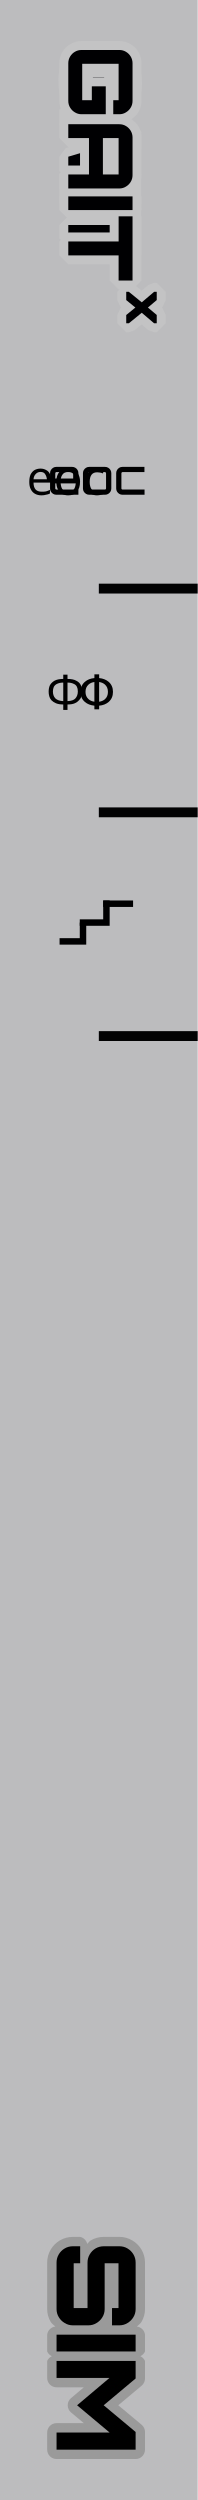
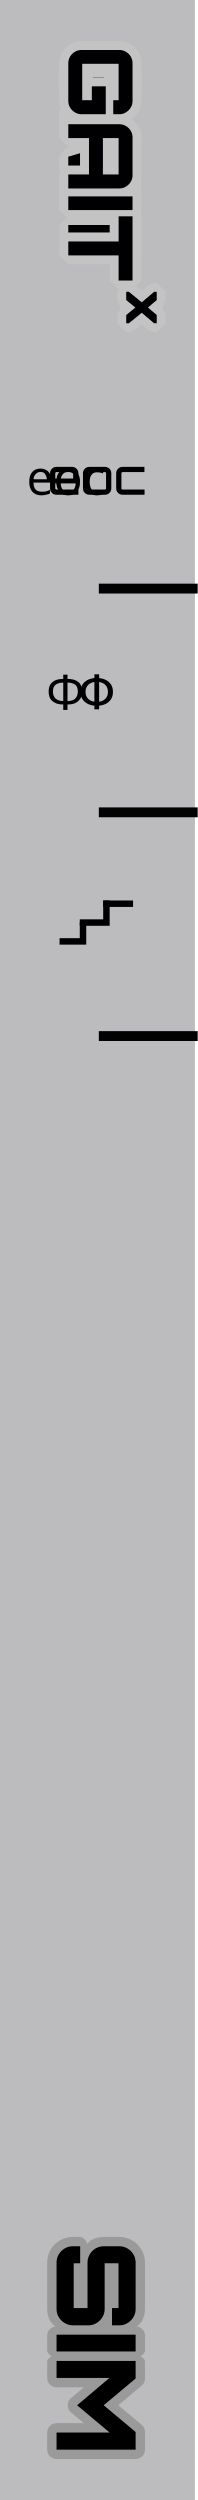
<svg xmlns="http://www.w3.org/2000/svg" xmlns:xlink="http://www.w3.org/1999/xlink" id="svg5" version="1.1" viewBox="0 0 10.16 128.5" height="128.5mm" width="10.16mm" xml:space="preserve">
  <defs id="defs2">
    <linearGradient id="linearGradient7378">
      <stop style="stop-color:#bd91df;stop-opacity:1;" offset="0" id="stop12941" />
      <stop style="stop-color:#28c6ff;stop-opacity:1;" offset="1" id="stop12943" />
    </linearGradient>
    <rect x="-362.746" y="242.835" width="272.943" height="175.773" id="rect2576" />
    <rect x="0" y="456.791" width="76.8" height="28.878" id="rect405" />
    <linearGradient id="linearGradient1445">
      <stop style="stop-color:#e0e8f3;stop-opacity:1;" offset="0" id="stop1441" />
      <stop style="stop-color:#e0e8f3;stop-opacity:0;" offset="1" id="stop1443" />
    </linearGradient>
    <rect x="7.071" y="69.296" width="26.163" height="19.092" id="rect292" />
    <rect x="7.071" y="69.296" width="26.163" height="19.092" id="rect374" />
    <linearGradient xlink:href="#linearGradient1445" id="linearGradient1451" x1="2.957" y1="5.593" x2="17.363" y2="5.593" gradientUnits="userSpaceOnUse" />
    <rect x="-362.746" y="242.835" width="272.943" height="175.773" id="rect725" />
    <rect x="-362.746" y="242.835" width="272.943" height="175.773" id="rect806" />
    <rect x="-362.746" y="242.835" width="272.943" height="175.773" id="rect872" />
    <mask maskUnits="userSpaceOnUse" id="mask12356-9">
      <path style="fill:#ff00ff;stroke:#fe5aff;stroke-width:0.102;stroke-linejoin:bevel;stroke-dasharray:none;stroke-opacity:1;paint-order:stroke fill markers" d="m 4.247,120.102 1e-7,-40.771 H 16.338 v 40.771 z" id="path12358-1" />
    </mask>
    <mask maskUnits="userSpaceOnUse" id="mask12412-7">
      <path style="fill:#ff00ff;stroke:#fe5aff;stroke-width:0.102;stroke-linejoin:bevel;stroke-dasharray:none;stroke-opacity:1;paint-order:stroke fill markers" d="m 4.247,120.102 1e-7,-40.771 H 16.338 v 40.771 z" id="path12414-0" />
    </mask>
    <mask maskUnits="userSpaceOnUse" id="mask12412-8">
      <path style="fill:#ff00ff;stroke:#fe5aff;stroke-width:0.102;stroke-linejoin:bevel;stroke-dasharray:none;stroke-opacity:1;paint-order:stroke fill markers" d="m 4.247,120.102 1e-7,-40.771 H 16.338 v 40.771 z" id="path12414-9" />
    </mask>
    <mask maskUnits="userSpaceOnUse" id="mask12352-9">
      <path style="fill:#ff00ff;stroke:#fe5aff;stroke-width:0.102;stroke-linejoin:bevel;stroke-dasharray:none;stroke-opacity:1;paint-order:stroke fill markers" d="m 4.247,120.102 1e-7,-40.771 H 16.338 v 40.771 z" id="path12354-1" />
    </mask>
    <mask maskUnits="userSpaceOnUse" id="mask12428-3">
      <path style="fill:#ff00ff;stroke:#fe5aff;stroke-width:0.102;stroke-linejoin:bevel;stroke-dasharray:none;stroke-opacity:1;paint-order:stroke fill markers" d="m 4.247,120.102 1e-7,-40.771 H 16.338 v 40.771 z" id="path12430-2" />
    </mask>
    <mask maskUnits="userSpaceOnUse" id="mask12428-6">
      <path style="fill:#ff00ff;stroke:#fe5aff;stroke-width:0.102;stroke-linejoin:bevel;stroke-dasharray:none;stroke-opacity:1;paint-order:stroke fill markers" d="m 4.247,120.102 1e-7,-40.771 H 16.338 v 40.771 z" id="path12430-5" />
    </mask>
    <clipPath clipPathUnits="userSpaceOnUse" id="clipPath4444">
      <path style="display:inline;fill:#ff00ff;stroke:#fe5aff;stroke-width:0.102;stroke-linejoin:bevel;stroke-dasharray:none;stroke-opacity:1;paint-order:stroke fill markers" d="m 4.247,120.102 1e-7,-40.771 H 16.338 v 40.771 z" id="path4446" />
    </clipPath>
    <linearGradient xlink:href="#linearGradient5347" id="linearGradient744-8" gradientUnits="userSpaceOnUse" x1="-333.707" y1="244.45" x2="-333.707" y2="264.524" />
    <linearGradient id="linearGradient5347">
      <stop style="stop-color:#10ccd2;stop-opacity:1;" offset="0" id="stop5343" />
      <stop style="stop-color:#cd25cd;stop-opacity:1;" offset="1" id="stop5345" />
    </linearGradient>
    <rect x="-362.746" y="242.835" width="60.788" height="29.02" id="rect2576-0" />
    <rect x="-362.746" y="242.835" width="60.788" height="29.02" id="rect7641" />
    <linearGradient xlink:href="#linearGradient5347" id="linearGradient344" gradientUnits="userSpaceOnUse" x1="-333.707" y1="244.45" x2="-333.707" y2="264.524" />
    <linearGradient xlink:href="#linearGradient5347" id="linearGradient670" gradientUnits="userSpaceOnUse" x1="-333.707" y1="244.45" x2="-333.707" y2="264.524" />
    <linearGradient xlink:href="#linearGradient5347" id="linearGradient672" gradientUnits="userSpaceOnUse" x1="-333.707" y1="244.45" x2="-333.707" y2="264.524" />
    <linearGradient xlink:href="#linearGradient5347" id="linearGradient674" gradientUnits="userSpaceOnUse" x1="-333.707" y1="244.45" x2="-333.707" y2="264.524" />
    <linearGradient xlink:href="#linearGradient5347" id="linearGradient676" gradientUnits="userSpaceOnUse" x1="-333.707" y1="244.45" x2="-333.707" y2="264.524" />
    <linearGradient xlink:href="#linearGradient5347" id="linearGradient678" gradientUnits="userSpaceOnUse" x1="-333.707" y1="244.45" x2="-333.707" y2="264.524" />
    <linearGradient xlink:href="#linearGradient5347" id="linearGradient680" gradientUnits="userSpaceOnUse" x1="-333.707" y1="244.45" x2="-333.707" y2="264.524" />
    <linearGradient id="linearGradient5269">
      <stop style="stop-color:#bc9051;stop-opacity:1;" offset="0" id="stop5267" />
    </linearGradient>
    <rect x="-362.746" y="242.835" width="272.943" height="175.773" id="rect2576-04" />
    <rect x="0" y="456.791" width="76.8" height="28.878" id="rect405-5" />
    <rect x="7.071" y="69.296" width="26.163" height="19.092" id="rect292-8" />
    <rect x="7.071" y="69.296" width="26.163" height="19.092" id="rect374-4" />
    <rect x="-362.746" y="242.835" width="272.943" height="175.773" id="rect725-7" />
    <rect x="-362.746" y="242.835" width="272.943" height="175.773" id="rect806-05" />
    <rect x="-362.746" y="242.835" width="272.943" height="175.773" id="rect872-7" />
    <mask maskUnits="userSpaceOnUse" id="mask12356-9-69">
      <path style="fill:#ff00ff;stroke:#fe5aff;stroke-width:0.102;stroke-linejoin:bevel;stroke-dasharray:none;stroke-opacity:1;paint-order:stroke fill markers" d="m 4.247,120.102 1e-7,-40.771 H 16.338 v 40.771 z" id="path12358-1-5" />
    </mask>
    <mask maskUnits="userSpaceOnUse" id="mask12412-7-21">
      <path style="fill:#ff00ff;stroke:#fe5aff;stroke-width:0.102;stroke-linejoin:bevel;stroke-dasharray:none;stroke-opacity:1;paint-order:stroke fill markers" d="m 4.247,120.102 1e-7,-40.771 H 16.338 v 40.771 z" id="path12414-0-7" />
    </mask>
    <mask maskUnits="userSpaceOnUse" id="mask12412-8-2">
      <path style="fill:#ff00ff;stroke:#fe5aff;stroke-width:0.102;stroke-linejoin:bevel;stroke-dasharray:none;stroke-opacity:1;paint-order:stroke fill markers" d="m 4.247,120.102 1e-7,-40.771 H 16.338 v 40.771 z" id="path12414-9-2" />
    </mask>
    <mask maskUnits="userSpaceOnUse" id="mask12352-9-2">
      <path style="fill:#ff00ff;stroke:#fe5aff;stroke-width:0.102;stroke-linejoin:bevel;stroke-dasharray:none;stroke-opacity:1;paint-order:stroke fill markers" d="m 4.247,120.102 1e-7,-40.771 H 16.338 v 40.771 z" id="path12354-1-5" />
    </mask>
    <mask maskUnits="userSpaceOnUse" id="mask12428-3-7">
      <path style="fill:#ff00ff;stroke:#fe5aff;stroke-width:0.102;stroke-linejoin:bevel;stroke-dasharray:none;stroke-opacity:1;paint-order:stroke fill markers" d="m 4.247,120.102 1e-7,-40.771 H 16.338 v 40.771 z" id="path12430-2-19" />
    </mask>
    <mask maskUnits="userSpaceOnUse" id="mask12428-6-9">
      <path style="fill:#ff00ff;stroke:#fe5aff;stroke-width:0.102;stroke-linejoin:bevel;stroke-dasharray:none;stroke-opacity:1;paint-order:stroke fill markers" d="m 4.247,120.102 1e-7,-40.771 H 16.338 v 40.771 z" id="path12430-5-2" />
    </mask>
    <clipPath clipPathUnits="userSpaceOnUse" id="clipPath4444-0">
      <path style="display:inline;fill:#ff00ff;stroke:#fe5aff;stroke-width:0.102;stroke-linejoin:bevel;stroke-dasharray:none;stroke-opacity:1;paint-order:stroke fill markers" d="m 4.247,120.102 1e-7,-40.771 H 16.338 v 40.771 z" id="path4446-4" />
    </clipPath>
    <rect x="-362.746" y="242.835" width="272.943" height="175.773" id="rect30022" />
    <rect x="-362.746" y="242.835" width="272.943" height="175.773" id="rect2576-2" />
    <rect x="0" y="456.791" width="76.8" height="28.878" id="rect405-8" />
    <rect x="7.071" y="69.296" width="26.163" height="19.092" id="rect292-9" />
    <rect x="7.071" y="69.296" width="26.163" height="19.092" id="rect374-2" />
    <rect x="-362.746" y="242.835" width="272.943" height="175.773" id="rect725-6" />
    <rect x="-362.746" y="242.835" width="272.943" height="175.773" id="rect806-0" />
    <rect x="-362.746" y="242.835" width="272.943" height="175.773" id="rect872-1" />
    <mask maskUnits="userSpaceOnUse" id="mask12356-9-6">
      <path style="fill:#ff00ff;stroke:#fe5aff;stroke-width:0.102;stroke-linejoin:bevel;stroke-dasharray:none;stroke-opacity:1;paint-order:stroke fill markers" d="m 4.247,120.102 1e-7,-40.771 H 16.338 v 40.771 z" id="path12358-1-9" />
    </mask>
    <mask maskUnits="userSpaceOnUse" id="mask12412-7-2">
      <path style="fill:#ff00ff;stroke:#fe5aff;stroke-width:0.102;stroke-linejoin:bevel;stroke-dasharray:none;stroke-opacity:1;paint-order:stroke fill markers" d="m 4.247,120.102 1e-7,-40.771 H 16.338 v 40.771 z" id="path12414-0-3" />
    </mask>
    <mask maskUnits="userSpaceOnUse" id="mask12412-8-4">
      <path style="fill:#ff00ff;stroke:#fe5aff;stroke-width:0.102;stroke-linejoin:bevel;stroke-dasharray:none;stroke-opacity:1;paint-order:stroke fill markers" d="m 4.247,120.102 1e-7,-40.771 H 16.338 v 40.771 z" id="path12414-9-9" />
    </mask>
    <mask maskUnits="userSpaceOnUse" id="mask12352-9-9">
      <path style="fill:#ff00ff;stroke:#fe5aff;stroke-width:0.102;stroke-linejoin:bevel;stroke-dasharray:none;stroke-opacity:1;paint-order:stroke fill markers" d="m 4.247,120.102 1e-7,-40.771 H 16.338 v 40.771 z" id="path12354-1-9" />
    </mask>
    <mask maskUnits="userSpaceOnUse" id="mask12428-3-6">
      <path style="fill:#ff00ff;stroke:#fe5aff;stroke-width:0.102;stroke-linejoin:bevel;stroke-dasharray:none;stroke-opacity:1;paint-order:stroke fill markers" d="m 4.247,120.102 1e-7,-40.771 H 16.338 v 40.771 z" id="path12430-2-1" />
    </mask>
    <mask maskUnits="userSpaceOnUse" id="mask12428-6-2">
      <path style="fill:#ff00ff;stroke:#fe5aff;stroke-width:0.102;stroke-linejoin:bevel;stroke-dasharray:none;stroke-opacity:1;paint-order:stroke fill markers" d="m 4.247,120.102 1e-7,-40.771 H 16.338 v 40.771 z" id="path12430-5-8" />
    </mask>
    <clipPath clipPathUnits="userSpaceOnUse" id="clipPath4444-4">
      <path style="display:inline;fill:#ff00ff;stroke:#fe5aff;stroke-width:0.102;stroke-linejoin:bevel;stroke-dasharray:none;stroke-opacity:1;paint-order:stroke fill markers" d="m 4.247,120.102 1e-7,-40.771 H 16.338 v 40.771 z" id="path4446-9" />
    </clipPath>
    <rect x="-362.746" y="242.835" width="60.788" height="29.02" id="rect2576-0-6" />
    <rect x="-362.746" y="242.835" width="60.788" height="29.02" id="rect2835" />
    <rect x="-362.746" y="242.835" width="60.788" height="29.02" id="rect12331" />
    <rect x="-362.746" y="242.835" width="60.788" height="29.02" id="rect12359" />
    <rect x="7.071" y="69.296" width="26.163" height="19.092" id="rect292-5" />
    <rect x="7.071" y="69.296" width="26.163" height="19.092" id="rect374-5" />
    <rect x="-362.746" y="242.835" width="272.943" height="175.773" id="rect2576-02" />
    <rect x="0" y="456.791" width="76.8" height="28.878" id="rect405-55" />
    <rect x="7.071" y="69.296" width="26.163" height="19.092" id="rect292-4" />
    <rect x="7.071" y="69.296" width="26.163" height="19.092" id="rect374-6" />
    <rect x="-362.746" y="242.835" width="272.943" height="175.773" id="rect725-0" />
    <rect x="-362.746" y="242.835" width="272.943" height="175.773" id="rect806-8" />
    <rect x="-362.746" y="242.835" width="272.943" height="175.773" id="rect872-3" />
    <mask maskUnits="userSpaceOnUse" id="mask12356-9-0">
      <path style="fill:#ff00ff;stroke:#fe5aff;stroke-width:0.102;stroke-linejoin:bevel;stroke-dasharray:none;stroke-opacity:1;paint-order:stroke fill markers" d="m 4.247,120.102 1e-7,-40.771 H 16.338 v 40.771 z" id="path12358-1-95" />
    </mask>
    <mask maskUnits="userSpaceOnUse" id="mask12412-7-0">
      <path style="fill:#ff00ff;stroke:#fe5aff;stroke-width:0.102;stroke-linejoin:bevel;stroke-dasharray:none;stroke-opacity:1;paint-order:stroke fill markers" d="m 4.247,120.102 1e-7,-40.771 H 16.338 v 40.771 z" id="path12414-0-37" />
    </mask>
    <mask maskUnits="userSpaceOnUse" id="mask12412-8-3">
      <path style="fill:#ff00ff;stroke:#fe5aff;stroke-width:0.102;stroke-linejoin:bevel;stroke-dasharray:none;stroke-opacity:1;paint-order:stroke fill markers" d="m 4.247,120.102 1e-7,-40.771 H 16.338 v 40.771 z" id="path12414-9-99" />
    </mask>
    <mask maskUnits="userSpaceOnUse" id="mask12352-9-1">
      <path style="fill:#ff00ff;stroke:#fe5aff;stroke-width:0.102;stroke-linejoin:bevel;stroke-dasharray:none;stroke-opacity:1;paint-order:stroke fill markers" d="m 4.247,120.102 1e-7,-40.771 H 16.338 v 40.771 z" id="path12354-1-8" />
    </mask>
    <mask maskUnits="userSpaceOnUse" id="mask12428-3-3">
      <path style="fill:#ff00ff;stroke:#fe5aff;stroke-width:0.102;stroke-linejoin:bevel;stroke-dasharray:none;stroke-opacity:1;paint-order:stroke fill markers" d="m 4.247,120.102 1e-7,-40.771 H 16.338 v 40.771 z" id="path12430-2-2" />
    </mask>
    <mask maskUnits="userSpaceOnUse" id="mask12428-6-94">
      <path style="fill:#ff00ff;stroke:#fe5aff;stroke-width:0.102;stroke-linejoin:bevel;stroke-dasharray:none;stroke-opacity:1;paint-order:stroke fill markers" d="m 4.247,120.102 1e-7,-40.771 H 16.338 v 40.771 z" id="path12430-5-7" />
    </mask>
    <clipPath clipPathUnits="userSpaceOnUse" id="clipPath4444-5">
      <path style="display:inline;fill:#ff00ff;stroke:#fe5aff;stroke-width:0.102;stroke-linejoin:bevel;stroke-dasharray:none;stroke-opacity:1;paint-order:stroke fill markers" d="m 4.247,120.102 1e-7,-40.771 H 16.338 v 40.771 z" id="path4446-6" />
    </clipPath>
    <rect x="-362.746" y="242.835" width="272.943" height="175.773" id="rect30022-2" />
    <rect x="-362.746" y="242.835" width="272.943" height="175.773" id="rect2576-2-0" />
    <rect x="0" y="456.791" width="76.8" height="28.878" id="rect405-8-1" />
    <rect x="7.071" y="69.296" width="26.163" height="19.092" id="rect292-9-0" />
    <rect x="7.071" y="69.296" width="26.163" height="19.092" id="rect374-2-3" />
    <rect x="-362.746" y="242.835" width="272.943" height="175.773" id="rect725-6-1" />
    <rect x="-362.746" y="242.835" width="272.943" height="175.773" id="rect806-0-4" />
    <rect x="-362.746" y="242.835" width="272.943" height="175.773" id="rect872-1-0" />
    <mask maskUnits="userSpaceOnUse" id="mask12356-9-6-9">
      <path style="fill:#ff00ff;stroke:#fe5aff;stroke-width:0.102;stroke-linejoin:bevel;stroke-dasharray:none;stroke-opacity:1;paint-order:stroke fill markers" d="m 4.247,120.102 1e-7,-40.771 H 16.338 v 40.771 z" id="path12358-1-9-4" />
    </mask>
    <mask maskUnits="userSpaceOnUse" id="mask12412-7-2-9">
      <path style="fill:#ff00ff;stroke:#fe5aff;stroke-width:0.102;stroke-linejoin:bevel;stroke-dasharray:none;stroke-opacity:1;paint-order:stroke fill markers" d="m 4.247,120.102 1e-7,-40.771 H 16.338 v 40.771 z" id="path12414-0-3-4" />
    </mask>
    <mask maskUnits="userSpaceOnUse" id="mask12412-8-4-5">
      <path style="fill:#ff00ff;stroke:#fe5aff;stroke-width:0.102;stroke-linejoin:bevel;stroke-dasharray:none;stroke-opacity:1;paint-order:stroke fill markers" d="m 4.247,120.102 1e-7,-40.771 H 16.338 v 40.771 z" id="path12414-9-9-3" />
    </mask>
    <mask maskUnits="userSpaceOnUse" id="mask12352-9-9-0">
      <path style="fill:#ff00ff;stroke:#fe5aff;stroke-width:0.102;stroke-linejoin:bevel;stroke-dasharray:none;stroke-opacity:1;paint-order:stroke fill markers" d="m 4.247,120.102 1e-7,-40.771 H 16.338 v 40.771 z" id="path12354-1-9-4" />
    </mask>
    <mask maskUnits="userSpaceOnUse" id="mask12428-3-6-8">
      <path style="fill:#ff00ff;stroke:#fe5aff;stroke-width:0.102;stroke-linejoin:bevel;stroke-dasharray:none;stroke-opacity:1;paint-order:stroke fill markers" d="m 4.247,120.102 1e-7,-40.771 H 16.338 v 40.771 z" id="path12430-2-1-5" />
    </mask>
    <mask maskUnits="userSpaceOnUse" id="mask12428-6-2-7">
      <path style="fill:#ff00ff;stroke:#fe5aff;stroke-width:0.102;stroke-linejoin:bevel;stroke-dasharray:none;stroke-opacity:1;paint-order:stroke fill markers" d="m 4.247,120.102 1e-7,-40.771 H 16.338 v 40.771 z" id="path12430-5-8-1" />
    </mask>
    <clipPath clipPathUnits="userSpaceOnUse" id="clipPath4444-4-2">
      <path style="display:inline;fill:#ff00ff;stroke:#fe5aff;stroke-width:0.102;stroke-linejoin:bevel;stroke-dasharray:none;stroke-opacity:1;paint-order:stroke fill markers" d="m 4.247,120.102 1e-7,-40.771 H 16.338 v 40.771 z" id="path4446-9-2" />
    </clipPath>
    <rect x="-362.746" y="242.835" width="60.788" height="29.02" id="rect2576-0-2" />
    <rect x="-362.746" y="242.835" width="60.788" height="29.02" id="rect2835-9" />
    <rect x="-362.746" y="242.835" width="60.788" height="29.02" id="rect12331-6" />
    <rect x="-362.746" y="242.835" width="60.788" height="29.02" id="rect12359-3" />
  </defs>
  <g id="g372" style="display:inline;fill:#e9afaf">
-     <rect style="display:inline;opacity:1;fill:#bcbcbe;fill-opacity:1;stroke:none;stroke-width:0.263" id="rect338" width="10.16" height="128.5" x="-2.9143354e-16" y="-2.7755576e-17" />
+     <rect style="display:inline;opacity:1;fill:#bcbcbe;fill-opacity:1;stroke:none;stroke-width:0.263" id="rect338" width="10.16" height="128.5" x="-0.141" y="-2.7755576e-17" />
    <g id="g1475" transform="rotate(180,4.874128,4.083687)">
      <text xml:space="preserve" style="font-weight:900;font-size:4.586px;font-family:Orbitron;-inkscape-font-specification:'Orbitron Heavy';display:inline;fill:#000002;fill-opacity:1;stroke:#c3c3c4;stroke-width:0.921;stroke-linecap:round;stroke-linejoin:bevel;stroke-dasharray:none;stroke-opacity:1;paint-order:stroke markers fill;stop-color:#000000" x="-5.855" y="6.238" id="text1" transform="rotate(-90)">
        <tspan id="tspan1" style="font-size:4.586px;fill:#000002;fill-opacity:1;stroke:#c3c3c4;stroke-width:0.921;stroke-dasharray:none;stroke-opacity:1" x="-5.855" y="6.238">GAIT</tspan>
      </text>
      <g id="text1483" transform="rotate(-90,-0.6206208,0.00127881)">
        <path style="color:#000000;-inkscape-font-specification:'Orbitron Heavy';fill:#c3c3c4;stroke-linecap:round;stroke-linejoin:bevel;-inkscape-stroke:none;paint-order:stroke markers fill" d="M 6.213,1.854 5.752,2.314 V 2.449 L 5.861,2.748 6.154,3.09 5.855,3.455 5.752,3.746 v 0.137 l 0.461,0.459 h 0.424 l 0.357,-0.168 0.027,-0.033 0.027,0.033 0.355,0.168 H 7.83 L 8.291,3.883 V 3.746 L 8.186,3.455 7.889,3.09 8.18,2.748 8.291,2.449 V 2.314 L 7.83,1.854 H 7.402 L 7.049,2.018 7.02,2.053 6.988,2.016 6.637,1.854 Z" id="path5" />
        <path style="color:#000000;-inkscape-font-specification:'Orbitron Heavy';fill:#000002;stroke-linecap:round;stroke-linejoin:bevel;-inkscape-stroke:none;paint-order:stroke markers fill" d="m 6.213,3.882 v 0 -0.135 L 6.753,3.084 6.213,2.449 V 2.314 H 6.637 L 7.021,2.768 7.402,2.314 H 7.83 V 2.449 L 7.289,3.084 7.83,3.747 V 3.882 H 7.405 L 7.021,3.412 6.637,3.882 Z" id="path6" />
      </g>
      <g id="text3" transform="rotate(-90)">
        <path style="color:#000000;-inkscape-font-specification:'Orbitron Heavy';fill:#c3c3c4;stroke-linecap:round;stroke-linejoin:bevel;-inkscape-stroke:none;paint-order:stroke markers fill" d="m -4.92,2.477 c -0.199,0 -0.4,0.053 -0.572,0.154 -0.168,0.099 -0.311,0.244 -0.41,0.412 -0.103,0.172 -0.156,0.374 -0.156,0.572 v 1.943 c 0,0.199 0.055,0.402 0.156,0.574 0.099,0.168 0.242,0.311 0.41,0.41 0.172,0.101 0.373,0.156 0.572,0.156 h 1.941 c 0.198,0 0.4,-0.053 0.572,-0.156 0.096,-0.057 0.158,-0.152 0.234,-0.234 l 0.391,0.391 h 0.709 L -0.611,6.238 V 5.635 h 0.951 v 0.604 l 0.461,0.461 H 1.52 l 0.203,-0.203 0.205,0.203 H 2.629 L 3.09,6.238 V 4.111 H 3.783 V 6.238 L 4.244,6.699 H 4.959 L 5.42,6.238 V 4.111 H 6.252 L 6.713,3.652 V 2.936 L 6.252,2.477 H 2.951 L 2.789,2.637 2.629,2.477 H 1.928 L 1.59,2.812 C 1.528,2.755 1.486,2.678 1.414,2.635 1.241,2.53 1.036,2.477 0.836,2.477 h -1.939 c -0.199,0 -0.4,0.053 -0.572,0.154 -0.149,0.088 -0.269,0.221 -0.365,0.365 C -2.137,2.853 -2.255,2.722 -2.402,2.635 -2.575,2.53 -2.779,2.477 -2.979,2.477 Z m 2.916,0.553 0.008,0.014 c -0.001,-0.002 -0.004,-0.003 -0.006,-0.006 -0.001,-0.002 -4.931e-4,-0.006 -0.002,-0.008 z m 3.816,0 0.008,0.014 c -0.001,-0.002 -0.004,-0.003 -0.006,-0.006 -0.001,-0.002 -4.93e-4,-0.006 -0.002,-0.008 z M 4.449,3.396 H 4.754 L 4.602,3.549 Z m -8.875,0.715 h 0.436 L -4.191,4.312 V 5.027 L -4.156,5.062 h -0.27 z m 5.484,0.549 v 0.312 l -0.154,-0.156 z m -2.381,0.008 0.146,0.148 -0.146,0.148 z m -1.486,0.105 h 0.053 v 0.053 z" id="path3" />
        <path style="color:#000000;-inkscape-font-specification:'Orbitron Heavy';fill:#000002;stroke-linecap:round;stroke-linejoin:bevel;-inkscape-stroke:none;paint-order:stroke markers fill" d="m -4.919,6.238 q -0.183,0 -0.339,-0.092 -0.156,-0.092 -0.248,-0.248 -0.092,-0.156 -0.092,-0.339 V 3.615 q 0,-0.188 0.092,-0.339 0.092,-0.156 0.248,-0.248 0.156,-0.092 0.339,-0.092 h 1.94 q 0.188,0 0.339,0.092 0.156,0.092 0.248,0.248 0.096,0.151 0.096,0.339 v 0.312 h -0.72 V 3.652 q 0,0 0,0 0,0 0,0 h -1.871 q 0,0 0,0 0,0 0,0 v 1.871 q 0,0 0,0 0,0 0,0 h 1.871 q 0,0 0,0 0,0 0,0 V 5.028 H -3.731 V 4.312 H -2.296 v 1.247 q 0,0.183 -0.096,0.339 -0.092,0.156 -0.248,0.248 -0.151,0.092 -0.339,0.092 z m 3.137,0 V 3.615 q 0,-0.188 0.092,-0.339 0.092,-0.156 0.248,-0.248 0.156,-0.092 0.339,-0.092 h 1.94 q 0.188,0 0.339,0.092 0.156,0.092 0.248,0.248 0.096,0.151 0.096,0.339 V 6.238 H 0.8 V 5.174 H -1.071 V 6.238 Z m 0.711,-1.779 H 0.8 V 3.652 q 0,0 0,0 0,0 0,0 H -1.071 q 0,0 0,0 0,0 0,0 z M 1.928,6.238 V 2.936 H 2.63 V 6.238 Z m 2.316,0 v 0 -2.587 H 2.951 V 2.936 H 6.253 V 3.652 H 4.959 V 6.238 Z" id="path4" />
      </g>
    </g>
  </g>
  <g id="g8978" transform="translate(0,23.04629)" style="display:inline">
    <path style="display:inline;fill:none;stroke:#020203;stroke-width:0.506;stroke-linejoin:bevel;stroke-dasharray:none;stroke-opacity:1;paint-order:stroke fill markers;stop-color:#000000" d="M 5.08,30.207 H 10.16" id="path8960" />
    <g id="g1" transform="translate(-2.668874,-58.13428)">
      <g id="g24804" transform="translate(0.6512187,11.5)" style="display:inline;fill:#e9afaf">
        <path style="fill:none;fill-opacity:1;stroke:#000001;stroke-width:0.332;stroke-linejoin:miter;stroke-dasharray:none;stroke-opacity:1;paint-order:stroke fill markers;stop-color:#000000" d="M 5.08,71.976 H 6.284 V 71.008" id="path18191" />
        <path style="fill:none;fill-opacity:1;stroke:#000001;stroke-width:0.332;stroke-linecap:square;stroke-linejoin:miter;stroke-dasharray:none;stroke-opacity:1;paint-order:stroke fill markers;stop-color:#000000" d="M 6.284,71.008 H 7.488 V 70.039" id="path18193" />
        <path style="fill:none;fill-opacity:1;stroke:#000001;stroke-width:0.332;stroke-linecap:square;stroke-linejoin:miter;stroke-dasharray:none;stroke-opacity:1;paint-order:stroke fill markers;stop-color:#000000" d="m 7.488,70.039 h 1.204 v 0" id="path18195" />
      </g>
    </g>
  </g>
  <g id="g9" transform="translate(-0.08100007,11.0771)">
    <path style="display:inline;fill:none;stroke:#020203;stroke-width:0.506;stroke-linejoin:bevel;stroke-dasharray:none;stroke-opacity:1;paint-order:stroke fill markers;stop-color:#000000" d="M 5.161,30.676 H 10.241" id="path8" />
    <text xml:space="preserve" style="font-style:normal;font-variant:normal;font-weight:500;font-stretch:normal;font-size:2.469px;font-family:Orbitron;-inkscape-font-specification:'Orbitron Medium';text-align:center;text-anchor:middle;display:inline;fill:#020203;stroke:#000000;stroke-width:0.37;stroke-linecap:square;paint-order:stroke fill markers;stop-color:#000000" x="5.053" y="25.384" id="text8">
      <tspan id="tspan8" style="font-size:2.469px;fill:#000001;fill-opacity:1;stroke:none;stroke-width:0.37" x="5.053" y="25.384">Φ</tspan>
    </text>
    <path style="-inkscape-font-specification:'Orbitron Medium';fill:#000001;stroke-width:0.37;stroke-linecap:square;paint-order:stroke fill markers" d="m 4.932,23.978 q -0.181,0.025 -0.299,0.13 -0.157,0.139 -0.157,0.377 0,0.238 0.157,0.376 0.118,0.105 0.299,0.13 z m 0.244,1.014 q 0.181,-0.025 0.299,-0.13 0.154,-0.139 0.154,-0.376 0,-0.239 -0.154,-0.377 Q 5.357,24.004 5.176,23.978 Z M 4.932,25.194 Q 4.638,25.167 4.448,25.006 4.22,24.813 4.22,24.486 q 0,-0.327 0.228,-0.521 0.189,-0.163 0.485,-0.189 v -0.192 h 0.244 v 0.192 q 0.294,0.028 0.484,0.189 0.227,0.194 0.227,0.521 0,0.326 -0.227,0.52 -0.189,0.162 -0.484,0.189 v 0.189 H 4.932 Z" id="text4" aria-label="Φ" />
  </g>
  <g id="g6901" transform="translate(-0.08100007)">
    <path style="display:inline;fill:none;stroke:#020203;stroke-width:0.506;stroke-linejoin:bevel;stroke-dasharray:none;stroke-opacity:1;paint-order:stroke fill markers;stop-color:#000000" d="M 5.161,30.253 H 10.241" id="path1377" />
    <text xml:space="preserve" style="font-style:normal;font-variant:normal;font-weight:500;font-stretch:normal;font-size:2.469px;font-family:Orbitron;-inkscape-font-specification:'Orbitron Medium';text-align:center;text-anchor:middle;display:inline;fill:#020203;stroke:#000000;stroke-width:0.37;stroke-linecap:square;paint-order:stroke fill markers;stop-color:#000000" x="5.086" y="25.43" id="text6">
      <tspan id="tspan6" style="font-size:2.469px;fill:#000001;fill-opacity:1;stroke:none;stroke-width:0.37" x="5.086" y="25.43">eoc</tspan>
    </text>
    <path style="-inkscape-font-specification:'Orbitron Medium';fill:#000001;stroke-width:0.37;stroke-linecap:square;paint-order:stroke fill markers" d="m 2.975,25.43 q -0.089,0 -0.161,-0.044 -0.072,-0.044 -0.116,-0.116 -0.044,-0.072 -0.044,-0.161 v -0.79 q 0,-0.089 0.044,-0.161 0.044,-0.072 0.116,-0.116 0.072,-0.044 0.161,-0.044 h 0.815 q 0.089,0 0.161,0.044 0.074,0.042 0.116,0.116 0.044,0.074 0.044,0.161 v 0.528 H 2.921 v 0.254 q 0,0.025 0.017,0.044 0.02,0.017 0.044,0.017 h 1.129 v 0.267 H 2.975 Z m -0.054,-0.832 h 0.921 v -0.272 q 0,-0.025 -0.017,-0.042 -0.017,-0.02 -0.042,-0.02 H 2.983 q -0.025,0 -0.044,0.02 -0.017,0.017 -0.017,0.042 z m 1.745,0.832 q -0.089,0 -0.161,-0.044 -0.072,-0.044 -0.116,-0.116 -0.044,-0.072 -0.044,-0.161 v -0.79 q 0,-0.089 0.044,-0.161 0.044,-0.072 0.116,-0.116 0.072,-0.044 0.161,-0.044 h 0.815 q 0.089,0 0.161,0.044 0.074,0.042 0.116,0.116 0.044,0.074 0.044,0.161 v 0.79 q 0,0.089 -0.044,0.161 -0.042,0.072 -0.116,0.116 -0.072,0.044 -0.161,0.044 H 4.666 Z m 0.007,-0.267 h 0.8 q 0.025,0 0.042,-0.017 0.017,-0.02 0.017,-0.044 v -0.775 q 0,-0.025 -0.017,-0.042 -0.017,-0.02 -0.042,-0.02 H 4.673 q -0.025,0 -0.044,0.02 -0.017,0.017 -0.017,0.042 v 0.775 q 0,0.025 0.017,0.044 0.02,0.017 0.044,0.017 z m 1.701,0.267 q -0.089,0 -0.161,-0.044 -0.072,-0.044 -0.116,-0.116 -0.044,-0.072 -0.044,-0.161 v -0.79 q 0,-0.089 0.044,-0.161 0.044,-0.072 0.116,-0.116 0.072,-0.044 0.161,-0.044 h 1.131 v 0.267 H 6.382 q -0.025,0 -0.044,0.02 -0.017,0.017 -0.017,0.042 v 0.775 q 0,0.025 0.017,0.044 0.02,0.017 0.044,0.017 h 1.129 v 0.267 H 6.375 Z" id="text2" aria-label="eoc" />
  </g>
  <g id="text5" transform="matrix(0,0.2645833,-0.2645833,0,72.8496,208.648)" style="display:inline">
    <path style="color:#000000;-inkscape-font-specification:'Orbitron Heavy';fill:#9a9a9a;stroke-linecap:round;stroke-linejoin:round;-inkscape-stroke:none;paint-order:stroke fill markers" d="m -349.057,247.166 c -0.873,0 -1.751,0.237 -2.504,0.68 -0.735,0.432 -1.357,1.057 -1.791,1.791 -0.453,0.753 -0.686,1.637 -0.686,2.512 v 3.029 c 0,0.88 0.231,1.764 0.678,2.523 a 1.824,1.824 0 0 0 0.012,0.021 c 0.167,0.275 0.465,0.431 0.682,0.67 a 1.824,1.824 0 0 0 -1.371,1.371 v 1.43 c 0,0.873 0.235,1.751 0.678,2.504 0.434,0.738 1.061,1.365 1.799,1.799 0.753,0.443 1.631,0.678 2.504,0.678 h 9.045 c 0.869,0 1.746,-0.238 2.492,-0.688 0.367,-0.217 0.595,-0.594 0.896,-0.896 a 1.824,1.824 0 0 0 1.582,1.584 h 3.264 a 1.824,1.824 0 0 0 0.918,-0.918 1.824,1.824 0 0 0 0.918,0.918 h 3.307 a 1.824,1.824 0 0 0 1.822,-1.824 v -5.295 l 2.096,2.482 a 1.824,1.824 0 0 0 2.791,-0.006 l 2.07,-2.471 v 5.289 a 1.824,1.824 0 0 0 1.822,1.824 h 3.328 a 1.824,1.824 0 0 0 1.824,-1.824 V 248.99 a 1.824,1.824 0 0 0 -1.824,-1.824 h -3.434 a 1.824,1.824 0 0 0 -1.4,0.656 l -3.787,4.535 -3.805,-4.539 a 1.824,1.824 0 0 0 -1.398,-0.652 h -3.412 a 1.824,1.824 0 0 0 -0.918,0.918 1.824,1.824 0 0 0 -0.918,-0.918 h -3.264 A 1.824,1.824 0 0 0 -336.625,248.75 c -0.302,-0.303 -0.529,-0.679 -0.896,-0.896 -0.746,-0.449 -1.622,-0.688 -2.49,-0.688 z m 13.293,2.424 0.033,0.055 c -0.006,-0.01 -0.019,-0.015 -0.025,-0.025 -0.005,-0.009 -0.002,-0.021 -0.008,-0.029 z m 7.645,1.225 h 0.74 l 1.629,1.941 a 1.824,1.824 0 0 0 -2.369,0.826 z m 12.832,0 h 0.76 v 2.777 a 1.824,1.824 0 0 0 -2.357,-0.863 z m -24.549,0.047 c 0.153,0.021 0.302,0.033 0.438,0.115 a 1.824,1.824 0 0 0 0.019,0.012 c 0.229,0.135 0.371,0.277 0.506,0.506 a 1.824,1.824 0 0 0 0.033,0.055 c 0.039,0.062 0.03,0.145 0.055,0.205 h -0.158 a 1.824,1.824 0 0 0 -0.893,-0.893 z m -9.451,0.014 a 1.824,1.824 0 0 0 -1.045,1.045 c 0.024,-0.139 0.033,-0.289 0.104,-0.406 a 1.824,1.824 0 0 0 0.014,-0.019 c 0.135,-0.229 0.275,-0.371 0.504,-0.506 0.139,-0.082 0.283,-0.089 0.424,-0.113 z m 11.758,2.986 0.021,0.012 c -0.004,-0.002 -0.01,-10e-4 -0.014,-0.004 -0.003,-0.002 -0.005,-0.006 -0.008,-0.008 z m -12.803,1.543 a 1.824,1.824 0 0 0 1.045,1.045 c -0.141,-0.025 -0.285,-0.032 -0.424,-0.113 -0.235,-0.138 -0.377,-0.283 -0.506,-0.492 -0.079,-0.135 -0.091,-0.289 -0.115,-0.439 z m 14.568,0.201 0.033,0.055 c -0.006,-0.01 -0.019,-0.015 -0.025,-0.025 -0.005,-0.009 -0.002,-0.021 -0.008,-0.029 z m 13.727,1.082 a 1.824,1.824 0 0 0 1.402,0.012 l -0.693,0.828 z m -17.801,0.188 c 0.154,0.02 0.303,0.035 0.439,0.117 a 1.824,1.824 0 0 0 0.019,0.014 c 0.229,0.135 0.371,0.275 0.506,0.504 a 1.824,1.824 0 0 0 0.033,0.055 c 0.081,0.128 0.094,0.274 0.115,0.424 a 1.824,1.824 0 0 0 -1.113,-1.113 z m 1.109,4.496 c -0.021,0.149 -0.032,0.291 -0.125,0.441 a 1.824,1.824 0 0 0 -0.019,0.035 c -0.135,0.229 -0.277,0.369 -0.506,0.504 a 1.824,1.824 0 0 0 -0.019,0.012 c -0.136,0.083 -0.285,0.097 -0.439,0.117 a 1.824,1.824 0 0 0 1.109,-1.109 z m -11.557,0.217 h 0.121 a 1.824,1.824 0 0 0 0.877,0.877 c -0.141,-0.025 -0.285,-0.032 -0.424,-0.113 -0.229,-0.135 -0.369,-0.275 -0.504,-0.504 -0.05,-0.085 -0.043,-0.179 -0.07,-0.26 z m 14.555,2.109 -0.019,0.033 c 0.004,-0.006 0.002,-0.014 0.006,-0.019 0.003,-0.006 0.01,-0.008 0.014,-0.014 z" id="path5-5" />
    <path style="color:#000000;-inkscape-font-specification:'Orbitron Heavy';fill:#000000;stroke-linecap:round;stroke-linejoin:round;-inkscape-stroke:none;paint-order:stroke fill markers" d="m -349.056,264.35 q -0.853,0 -1.579,-0.427 -0.725,-0.427 -1.152,-1.152 -0.427,-0.725 -0.427,-1.579 v -1.429 h 3.307 v 1.259 q 0,0 0,0 0,0 0,0 h 8.704 q 0,0 0,0 0,0 0,0 v -2.688 q 0,0 0,0 0,0 0,0 h -8.853 q -0.853,0 -1.579,-0.427 -0.725,-0.427 -1.152,-1.131 -0.427,-0.725 -0.427,-1.6 v -3.029 q 0,-0.875 0.427,-1.579 0.427,-0.725 1.152,-1.152 0.725,-0.427 1.579,-0.427 h 9.045 q 0.853,0 1.557,0.427 0.725,0.427 1.152,1.152 0.448,0.704 0.448,1.579 v 1.429 h -3.349 v -1.259 q 0,0 0,0 0,0 0,0 h -8.704 q 0,0 0,0 0,0 0,0 v 2.688 q 0,0 0,0 0,0 0,0 h 8.896 q 0.853,0 1.557,0.427 0.725,0.427 1.152,1.152 0.448,0.704 0.448,1.579 v 3.029 q 0,0.853 -0.448,1.579 -0.427,0.725 -1.152,1.152 -0.704,0.427 -1.557,0.427 z m 14.016,0 V 248.99 h 3.264 v 15.36 z m 5.099,0 V 248.99 h 3.413 l 5.205,6.208 5.184,-6.208 h 3.435 v 15.36 h -3.328 v -10.304 l -5.291,6.315 -5.312,-6.293 v 10.283 z" id="path6-6" />
  </g>
  <g id="layer5" style="display:none">
    <g aria-label="SiM" transform="matrix(0,0.2645833,-0.2645833,0,72.84951,208.648)" id="text7639" style="display:inline;fill:url(#linearGradient744-8);font-weight:900;font-size:21.333px;font-family:Orbitron;-inkscape-font-specification:'Orbitron Heavy';text-align:center;white-space:pre;stroke:#feeeff;stroke-width:3.647;stroke-linecap:round;stroke-linejoin:round;paint-order:stroke fill markers">
      <g id="path374" style="fill:url(#linearGradient672)">
        <path style="color:#000000;-inkscape-font-specification:'Orbitron Heavy';fill:#feeeff;stroke:none;stroke-linecap:butt;stroke-linejoin:miter;-inkscape-stroke:none" d="m -349.217,247.166 c -0.873,0 -1.751,0.237 -2.504,0.68 -0.734,0.432 -1.355,1.056 -1.789,1.789 -0.454,0.753 -0.688,1.638 -0.688,2.514 v 3.029 c 0,0.88 0.231,1.764 0.678,2.523 a 1.824,1.824 0 0 0 0.014,0.021 c 0.167,0.275 0.464,0.432 0.68,0.67 a 1.824,1.824 0 0 0 -1.371,1.371 v 1.43 c 0,0.873 0.235,1.751 0.678,2.504 0.434,0.738 1.061,1.365 1.799,1.799 0.753,0.443 1.631,0.678 2.504,0.678 h 9.045 c 0.869,0 1.746,-0.238 2.492,-0.688 0.727,-0.431 1.344,-1.049 1.775,-1.775 0.46,-0.752 0.715,-1.636 0.715,-2.518 v -3.029 c 0,-0.884 -0.255,-1.777 -0.727,-2.529 -0.163,-0.272 -0.455,-0.429 -0.666,-0.666 a 1.824,1.824 0 0 0 1.393,-1.393 v -1.428 c 0,-0.884 -0.255,-1.777 -0.727,-2.529 -0.431,-0.721 -1.042,-1.338 -1.766,-1.766 -0.746,-0.449 -1.622,-0.688 -2.49,-0.688 z m 9.221,3.695 c 0.153,0.021 0.302,0.033 0.438,0.115 a 1.824,1.824 0 0 0 0.019,0.012 c 0.229,0.135 0.371,0.277 0.506,0.506 a 1.824,1.824 0 0 0 0.033,0.055 c 0.039,0.062 0.03,0.145 0.055,0.205 h -0.158 a 1.824,1.824 0 0 0 -0.893,-0.893 z m -9.451,0.014 a 1.824,1.824 0 0 0 -1.045,1.045 c 0.024,-0.139 0.034,-0.289 0.105,-0.406 a 1.824,1.824 0 0 0 0.012,-0.019 c 0.135,-0.229 0.275,-0.371 0.504,-0.506 0.139,-0.082 0.283,-0.089 0.424,-0.113 z m 11.758,2.986 0.021,0.012 c -0.004,-0.002 -0.01,-0.001 -0.014,-0.004 -0.003,-0.002 -0.005,-0.006 -0.008,-0.008 z m -12.803,1.543 a 1.824,1.824 0 0 0 1.045,1.045 c -0.141,-0.025 -0.285,-0.032 -0.424,-0.113 -0.236,-0.139 -0.376,-0.285 -0.506,-0.496 -0.077,-0.134 -0.091,-0.286 -0.115,-0.436 z m 10.494,1.471 c 0.154,0.02 0.303,0.035 0.439,0.117 a 1.824,1.824 0 0 0 0.019,0.014 c 0.229,0.135 0.371,0.275 0.506,0.504 a 1.824,1.824 0 0 0 0.033,0.055 c 0.081,0.128 0.094,0.274 0.115,0.424 a 1.824,1.824 0 0 0 -1.113,-1.113 z m 1.109,4.496 c -0.021,0.149 -0.032,0.291 -0.125,0.441 a 1.824,1.824 0 0 0 -0.019,0.035 c -0.135,0.229 -0.277,0.369 -0.506,0.504 a 1.824,1.824 0 0 0 -0.019,0.012 c -0.136,0.083 -0.285,0.097 -0.439,0.117 a 1.824,1.824 0 0 0 1.109,-1.109 z m -11.557,0.217 h 0.121 a 1.824,1.824 0 0 0 0.877,0.877 c -0.141,-0.025 -0.285,-0.032 -0.424,-0.113 -0.229,-0.135 -0.369,-0.275 -0.504,-0.504 -0.05,-0.085 -0.043,-0.179 -0.07,-0.26 z" id="path383" />
        <path style="color:#000000;-inkscape-font-specification:'Orbitron Heavy';fill:url(#linearGradient670);stroke:none;stroke-linecap:butt;stroke-linejoin:miter;-inkscape-stroke:none" d="m -349.216,264.35 q -0.853,0 -1.579,-0.427 -0.725,-0.427 -1.152,-1.152 -0.427,-0.725 -0.427,-1.579 v -1.429 h 3.307 v 1.259 q 0,0 0,0 0,0 0,0 h 8.704 q 0,0 0,0 0,0 0,0 v -2.688 q 0,0 0,0 0,0 0,0 h -8.853 q -0.853,0 -1.579,-0.427 -0.725,-0.427 -1.152,-1.131 -0.427,-0.725 -0.427,-1.6 v -3.029 q 0,-0.875 0.427,-1.579 0.427,-0.725 1.152,-1.152 0.725,-0.427 1.579,-0.427 h 9.045 q 0.853,0 1.557,0.427 0.725,0.427 1.152,1.152 0.448,0.704 0.448,1.579 v 1.429 h -3.349 v -1.259 q 0,0 0,0 0,0 0,0 h -8.704 q 0,0 0,0 0,0 0,0 v 2.688 q 0,0 0,0 0,0 0,0 h 8.896 q 0.853,0 1.557,0.427 0.725,0.427 1.152,1.152 0.448,0.704 0.448,1.579 v 3.029 q 0,0.853 -0.448,1.579 -0.427,0.725 -1.152,1.152 -0.704,0.427 -1.557,0.427 z" id="path385" />
      </g>
      <g id="path376" style="fill:url(#linearGradient676)">
        <path style="color:#000000;-inkscape-font-specification:'Orbitron Heavy';fill:#feeeff;stroke:none;stroke-linecap:butt;stroke-linejoin:miter;-inkscape-stroke:none" d="m -334.752,246.1 a 1.824,1.824 0 0 0 -1.824,1.824 v 3.285 a 1.824,1.824 0 0 0 0.385,0.385 1.824,1.824 0 0 0 -0.385,0.383 v 12.373 a 1.824,1.824 0 0 0 1.824,1.824 h 3.264 a 1.824,1.824 0 0 0 1.824,-1.824 v -12.373 a 1.824,1.824 0 0 0 -0.385,-0.383 1.824,1.824 0 0 0 0.385,-0.385 v -3.285 a 1.824,1.824 0 0 0 -1.824,-1.824 z" id="path389" />
        <path style="color:#000000;-inkscape-font-specification:'Orbitron Heavy';fill:url(#linearGradient674);stroke:none;stroke-linecap:butt;stroke-linejoin:miter;-inkscape-stroke:none" d="m -334.753,264.35 v 0 -12.373 h 3.264 v 12.373 z m 0,-13.141 v 0 -3.285 h 3.264 v 3.285 z" id="path391" />
      </g>
      <g id="path378" style="fill:url(#linearGradient680)">
        <path style="color:#000000;-inkscape-font-specification:'Orbitron Heavy';fill:#feeeff;stroke:none;stroke-linecap:butt;stroke-linejoin:miter;-inkscape-stroke:none" d="m -329.781,247.166 a 1.824,1.824 0 0 0 -1.824,1.824 v 15.359 a 1.824,1.824 0 0 0 1.824,1.824 h 3.307 a 1.824,1.824 0 0 0 1.822,-1.824 v -5.295 l 2.096,2.482 a 1.824,1.824 0 0 0 2.791,-0.006 l 2.07,-2.471 v 5.289 a 1.824,1.824 0 0 0 1.822,1.824 h 3.328 a 1.824,1.824 0 0 0 1.824,-1.824 v -15.359 a 1.824,1.824 0 0 0 -1.824,-1.824 h -3.434 a 1.824,1.824 0 0 0 -1.4,0.656 l -3.787,4.535 -3.805,-4.539 a 1.824,1.824 0 0 0 -1.398,-0.652 z m 1.822,3.648 h 0.74 l 1.629,1.941 a 1.824,1.824 0 0 0 -2.369,0.826 z m 12.832,0 h 0.758 v 2.775 a 1.824,1.824 0 0 0 -2.355,-0.861 z m -6.75,5.873 a 1.824,1.824 0 0 0 1.402,0.012 l -0.693,0.828 z" id="path395" />
        <path style="color:#000000;-inkscape-font-specification:'Orbitron Heavy';fill:url(#linearGradient678);stroke:none;stroke-linecap:butt;stroke-linejoin:miter;-inkscape-stroke:none" d="M -329.782,264.35 V 248.99 h 3.413 l 5.205,6.208 5.184,-6.208 h 3.435 v 15.36 h -3.328 v -10.304 l -5.291,6.315 -5.312,-6.293 v 10.283 z" id="path397" />
      </g>
    </g>
-     <text xml:space="preserve" transform="matrix(0,0.2645833,-0.2645833,0,72.8496,208.648)" id="text2574-8" style="display:inline;fill:url(#linearGradient344);font-weight:900;font-size:21.333px;font-family:Orbitron;-inkscape-font-specification:'Orbitron Heavy';text-align:center;white-space:pre;shape-inside:url(#rect2576-0);shape-padding:1.651;fill-opacity:1;stroke:#feeeff;stroke-width:3.647;stroke-linecap:round;stroke-linejoin:round;stroke-opacity:1;paint-order:stroke fill markers" x="19.915" y="0">
-       <tspan x="-353.526" y="264.35" id="tspan2">SiM</tspan>
+     <text xml:space="preserve" transform="matrix(0,0.2645833,-0.2645833,0,72.8496,208.648)" id="text2574-8" style="font-weight:900;font-size:21.333px;font-family:Orbitron;-inkscape-font-specification:'Orbitron Heavy';text-align:center;white-space:pre;shape-inside:url(#rect2576-0);shape-padding:1.651;display:inline;fill:url(#linearGradient344);fill-opacity:1;stroke:#feeeff;stroke-width:3.647;stroke-linecap:round;stroke-linejoin:round;stroke-opacity:1;paint-order:stroke fill markers" x="19.915" y="0">
+       <tspan x="-353.526" y="264.35" id="tspan3">SiM</tspan>
    </text>
+     <g id="g10">
+       <rect style="fill:#aaaaab;fill-opacity:1;stroke:#020203;stroke-width:0;paint-order:stroke fill markers" id="rect1" width="1.22" height="2.625" x="15.34" y="106.665" ry="0.403" transform="matrix(1,0,-0.1037864,0.9945996,0,0)" />
+       <path style="fill:#000000;fill-opacity:0;stroke:#777777;stroke-width:0.6;stroke-dasharray:none;paint-order:stroke fill markers;stroke-opacity:1" d="m 1.768,111.126 5.968,-0.035" id="path11" />
+       <path style="fill:none;stroke:#aaaaab;stroke-width:0.6;stroke-dasharray:none;paint-order:stroke fill markers;stroke-opacity:1" d="m 4.83,108.379 1.152,1.143 v 1.57" id="path1" />
+       <path style="fill:#cccccc;stroke:#aaaaab;stroke-width:0.6;stroke-dasharray:none;paint-order:stroke fill markers;stroke-opacity:1" d="m 4.374,108.197 -0.337,2.894" id="path2" />
+       <path style="fill:none;stroke:#aaaaab;stroke-width:0.6;stroke-dasharray:none;paint-order:stroke fill markers;stroke-opacity:1" d="m 5.048,106.162 0.959,1.104 0.682,0.452" id="path7" />
+       <path style="fill:none;stroke:#aaaaab;stroke-width:0.6;stroke-dasharray:none;paint-order:stroke fill markers;stroke-opacity:1" d="m 4.723,106.206 -1.037,0.766 -0.166,1.191" id="path9" />
+       <circle style="fill:#020203;fill-opacity:1;stroke:none;stroke-width:0.907;stroke-dasharray:none;stroke-opacity:1;paint-order:stroke fill markers" id="path10" cx="4.967" cy="-105.234" r="0.565" transform="scale(1,-1)" />
+     </g>
  </g>
</svg>
